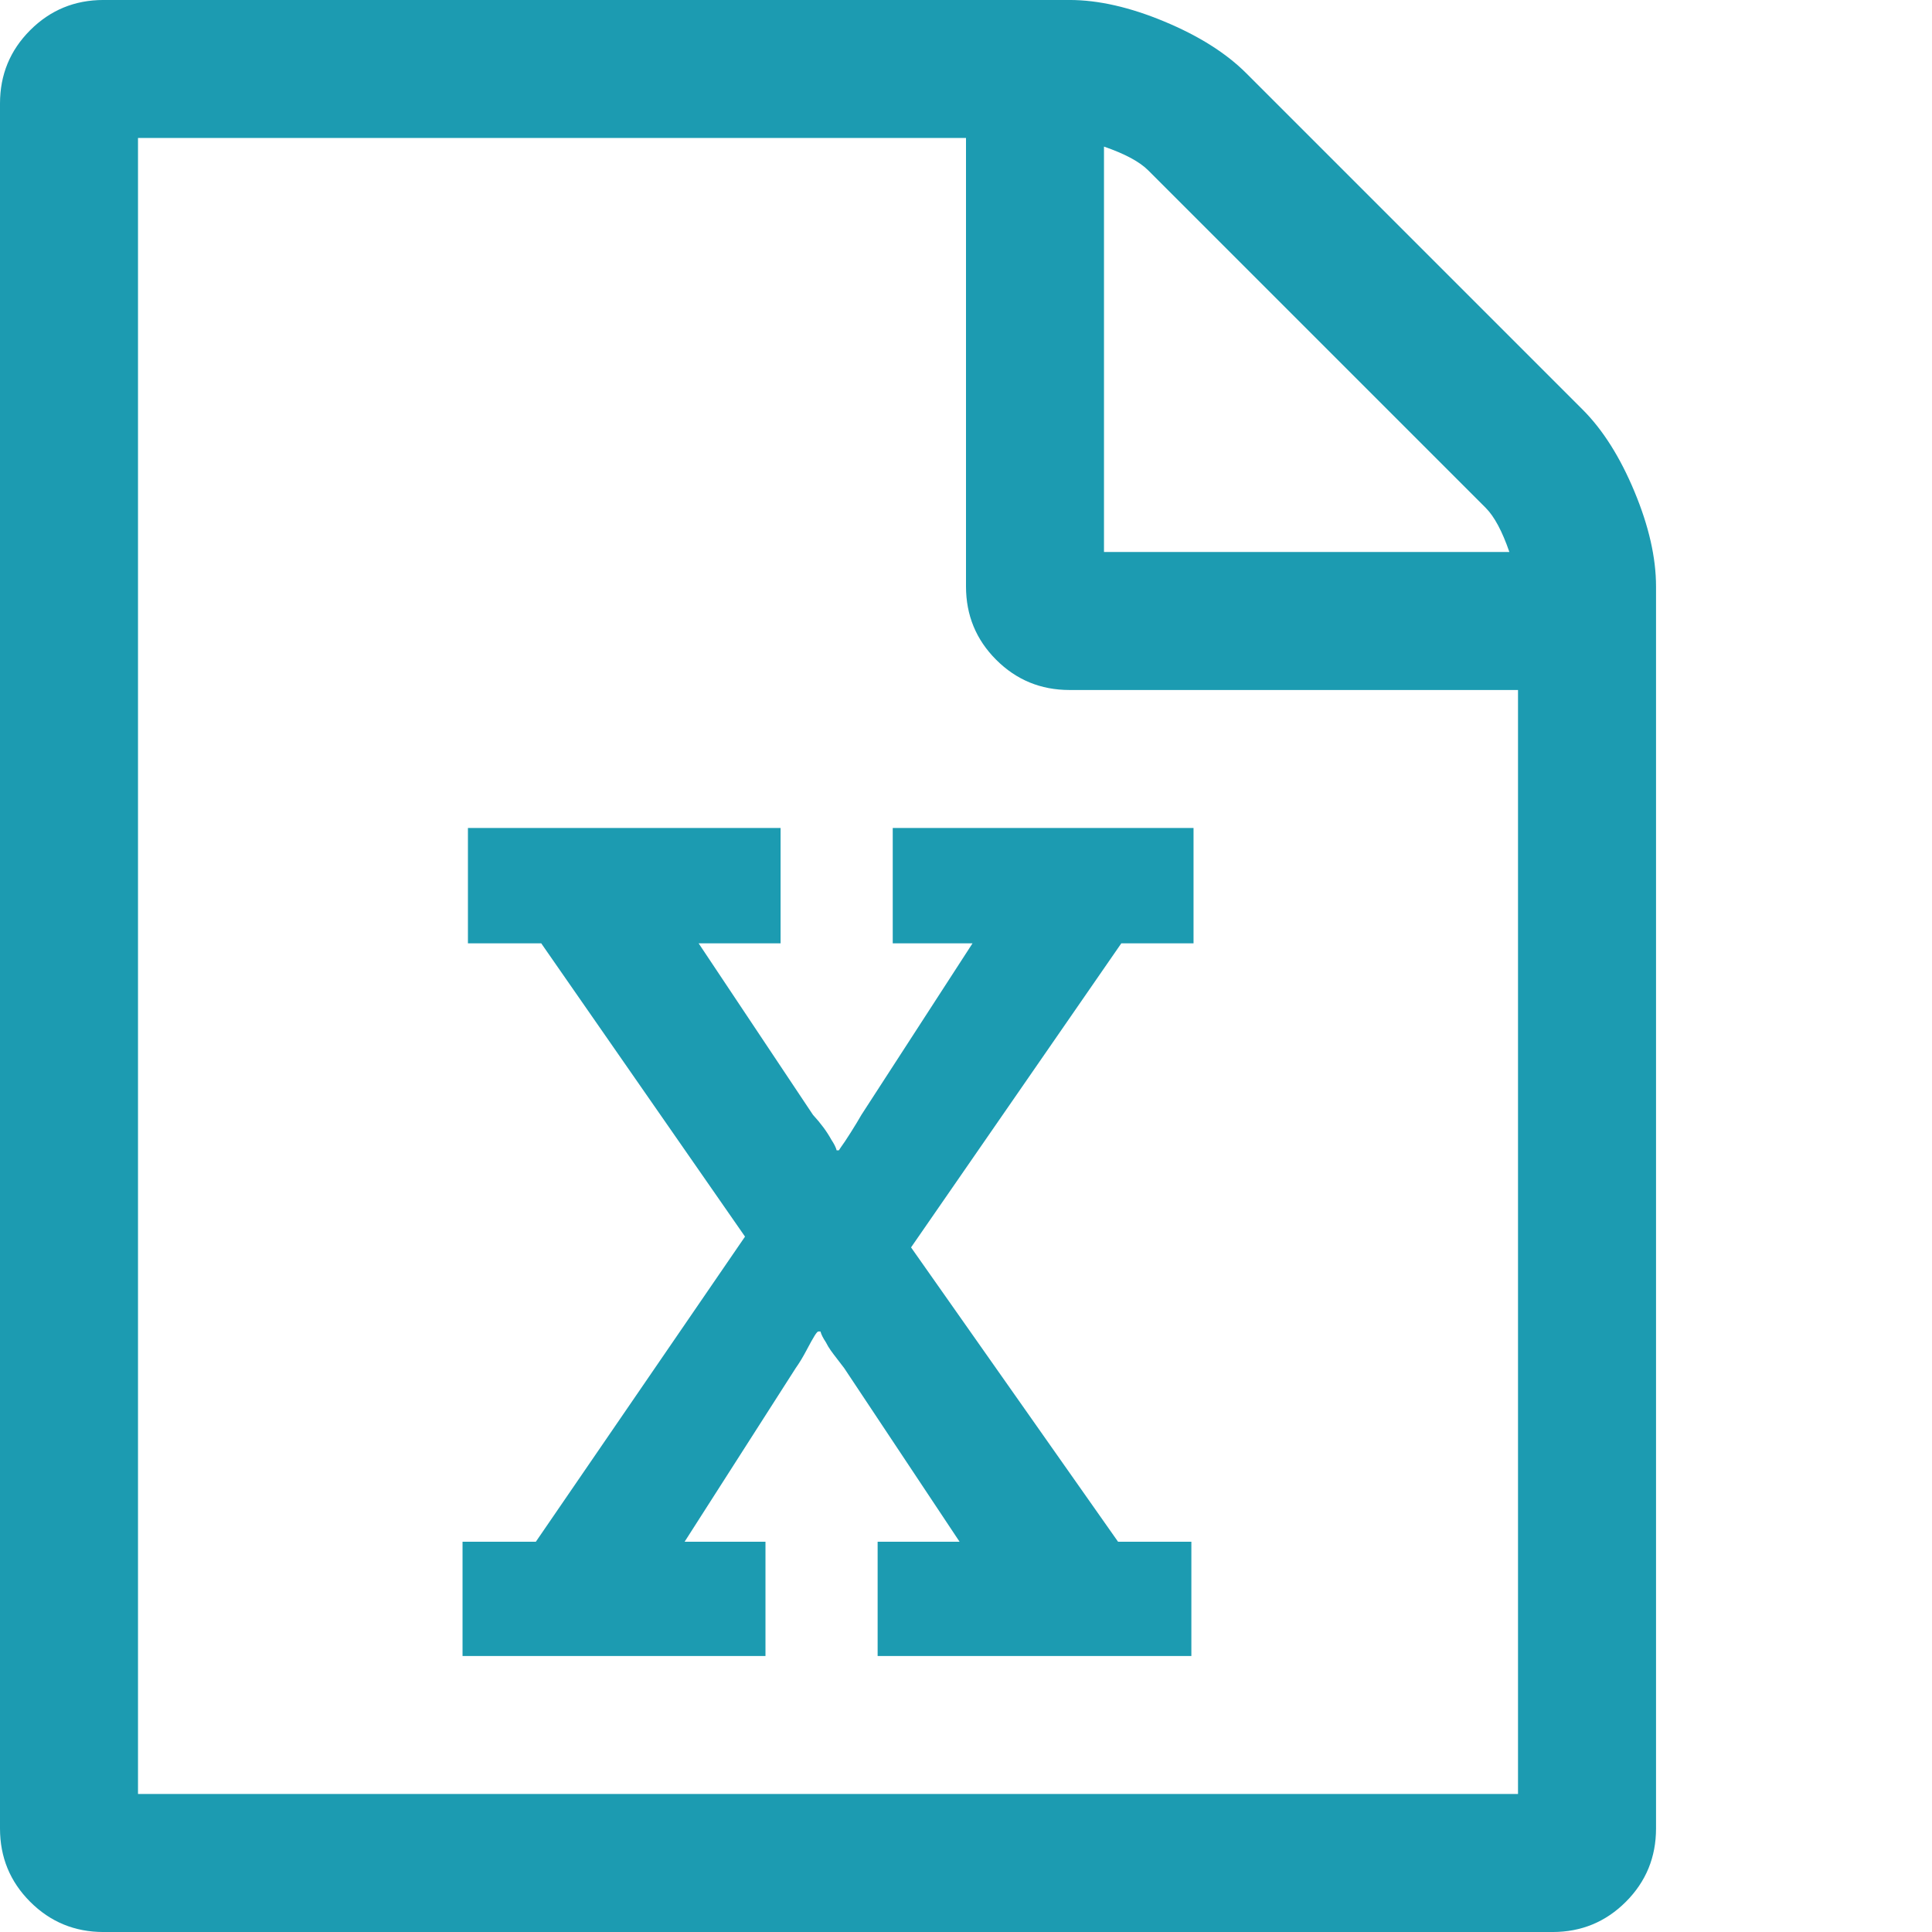
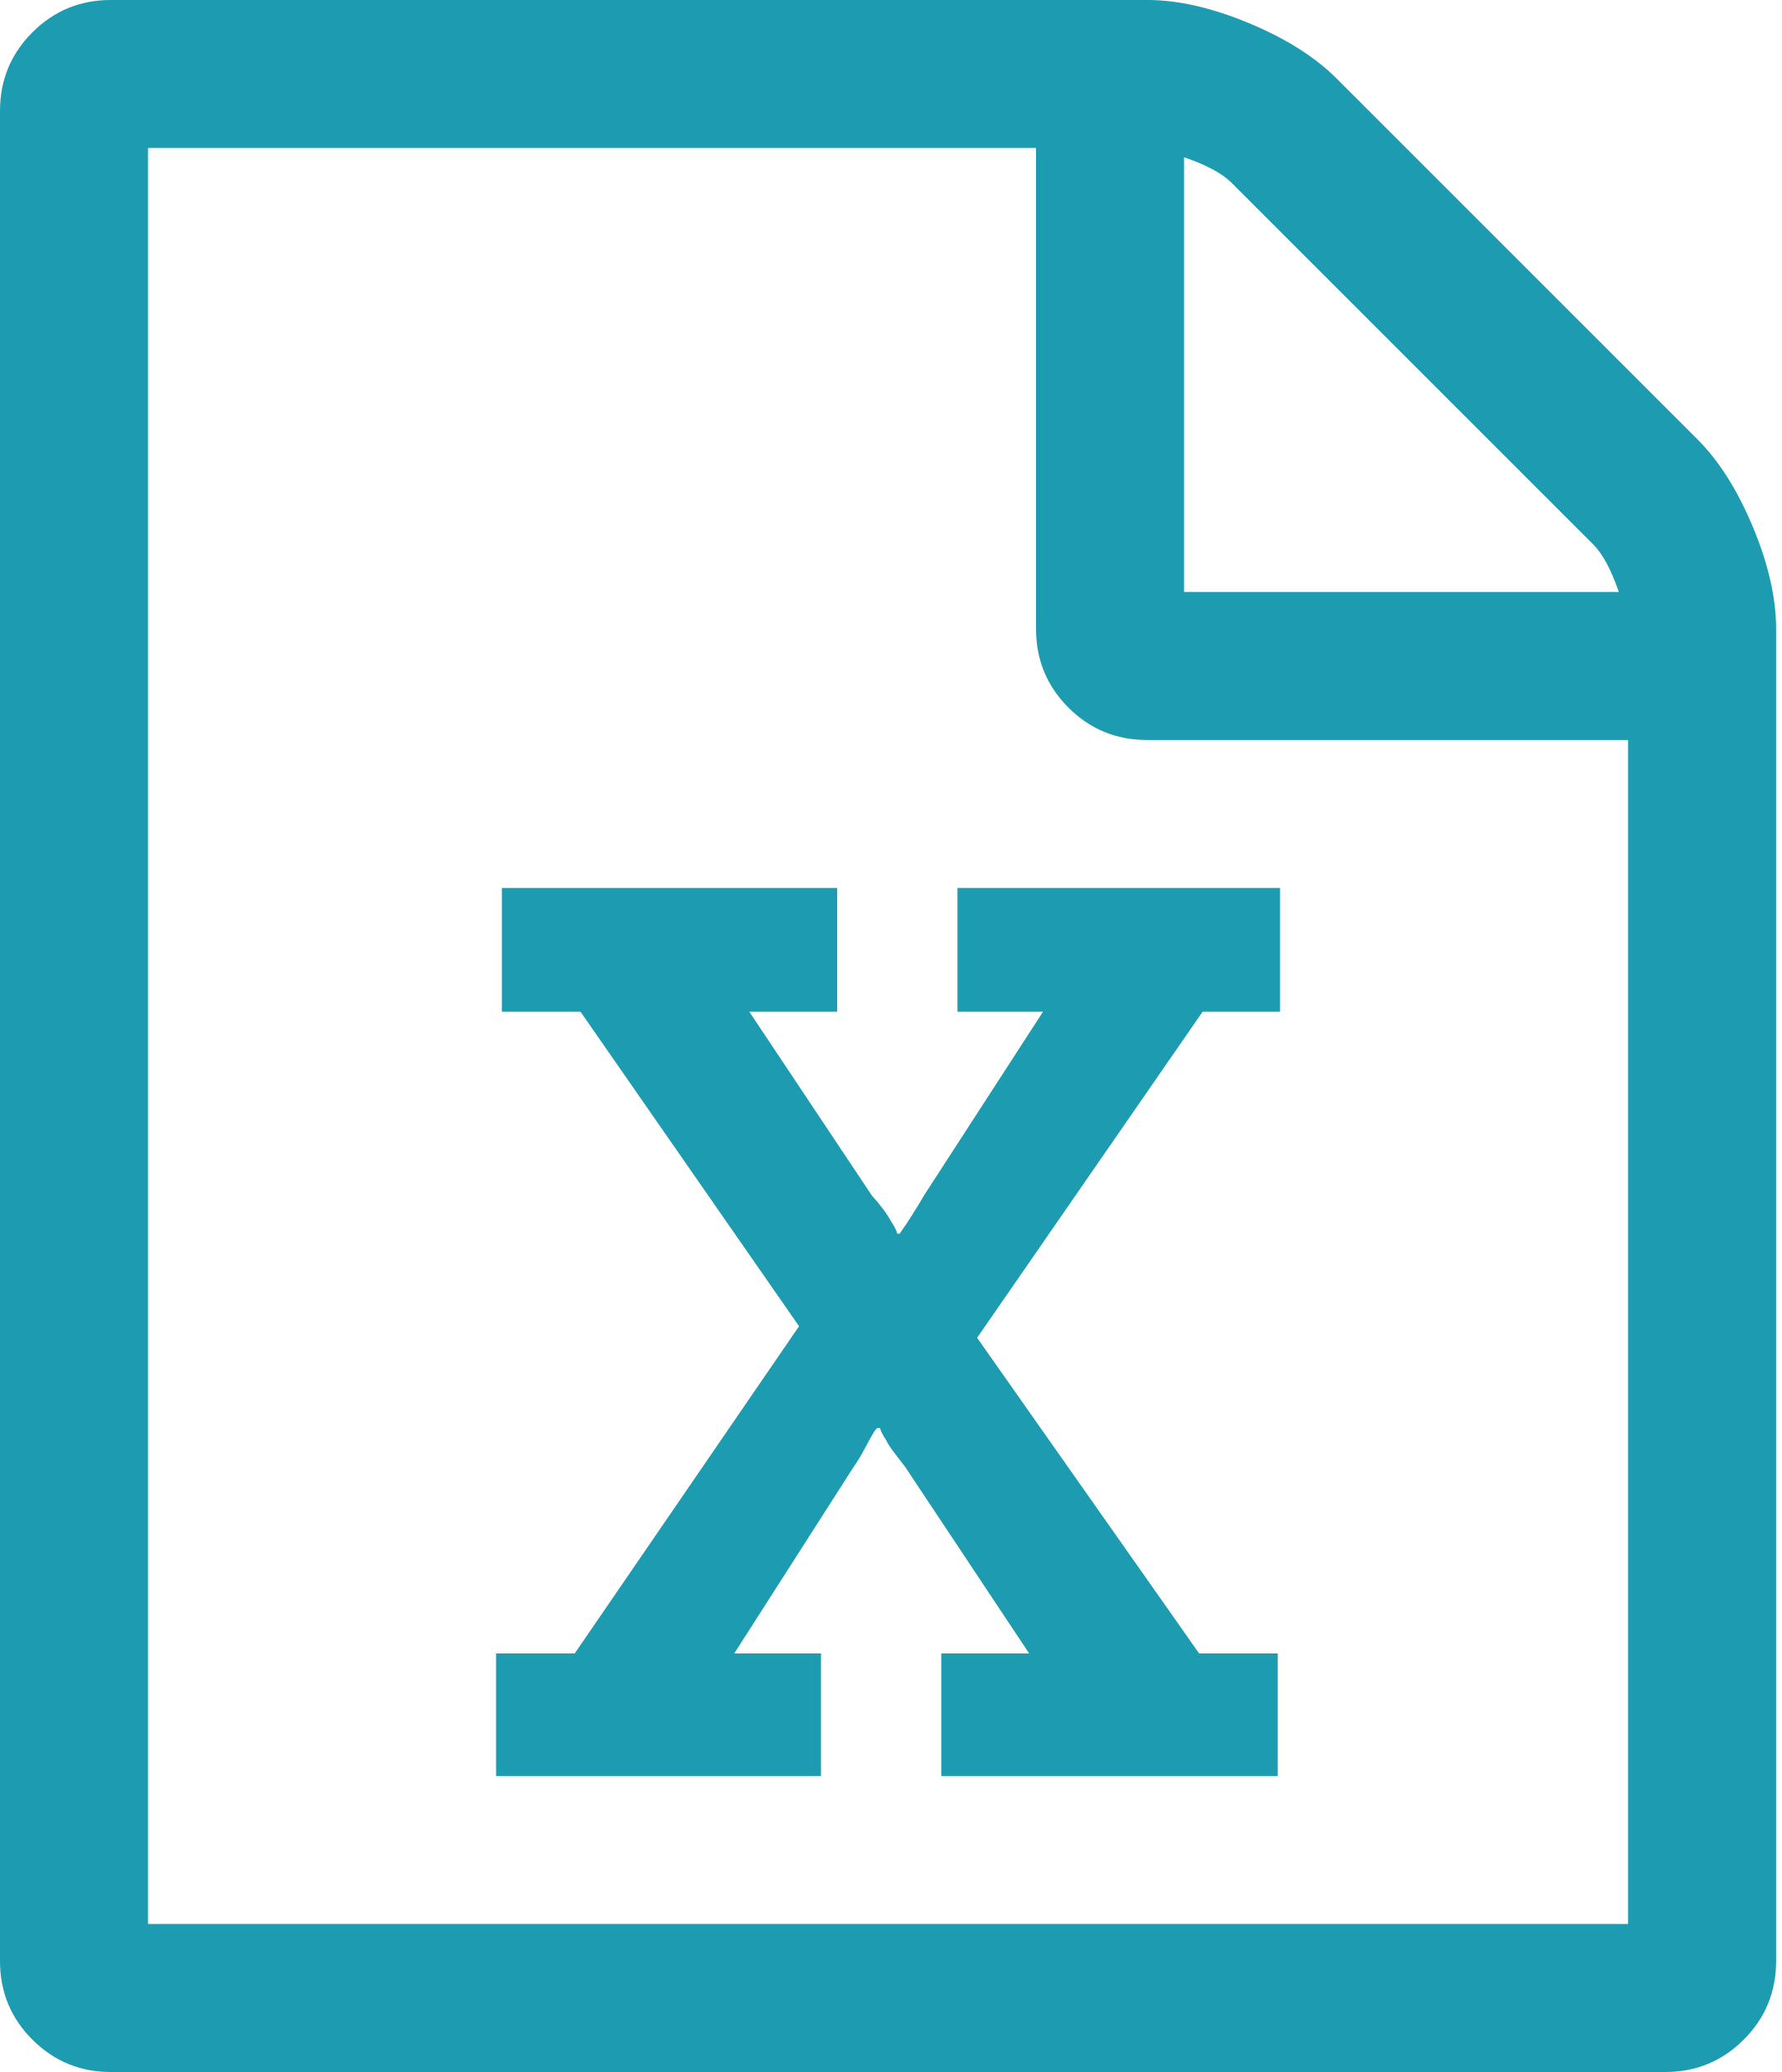
- <svg xmlns="http://www.w3.org/2000/svg" version="1.1" width="100" height="100" viewBox="0 0 100 100">
+ <svg xmlns="http://www.w3.org/2000/svg" version="1.1" width="86" height="100" viewBox="0 0 86 100">
  <g id="icomoon-ignore">
    <line stroke-width="1" x1="" y1="" x2="" y2="" stroke="#449FDB" opacity="" />
  </g>
  <path d="M0 94.643v-89.286q0-2.232 1.563-3.795t3.795-1.563h50q2.232 0 4.911 1.116t4.241 2.679l17.411 17.411q1.563 1.563 2.679 4.241t1.116 4.911v64.286q0 2.232-1.563 3.795t-3.795 1.563h-75q-2.232 0-3.795-1.563t-1.563-3.795zM7.143 92.857h71.429v-57.143h-23.214q-2.232 0-3.795-1.563t-1.563-3.795v-23.214h-42.857v85.714zM23.94 85.714h15.681v-5.915h-4.185l5.748-8.984q0.279-0.391 0.558-0.921t0.419-0.753 0.195-0.223h0.112q0.056 0.223 0.279 0.558 0.112 0.223 0.251 0.419t0.335 0.446 0.363 0.474l5.971 8.984h-4.241v5.915h16.239v-5.915h-3.795l-10.714-15.234 10.882-15.737h3.739v-5.971h-15.569v5.971h4.129l-5.748 8.873q-0.223 0.391-0.558 0.921t-0.502 0.753l-0.112 0.167h-0.112q-0.056-0.223-0.279-0.558-0.335-0.614-0.949-1.283l-5.915-8.873h4.241v-5.971h-16.183v5.971h3.795l10.547 15.179-10.826 15.792h-3.795v5.915zM57.143 28.571h20.982q-0.558-1.618-1.228-2.288l-17.467-17.467q-0.67-0.67-2.288-1.228v20.982z" fill="#1c9bb1" />
</svg>
